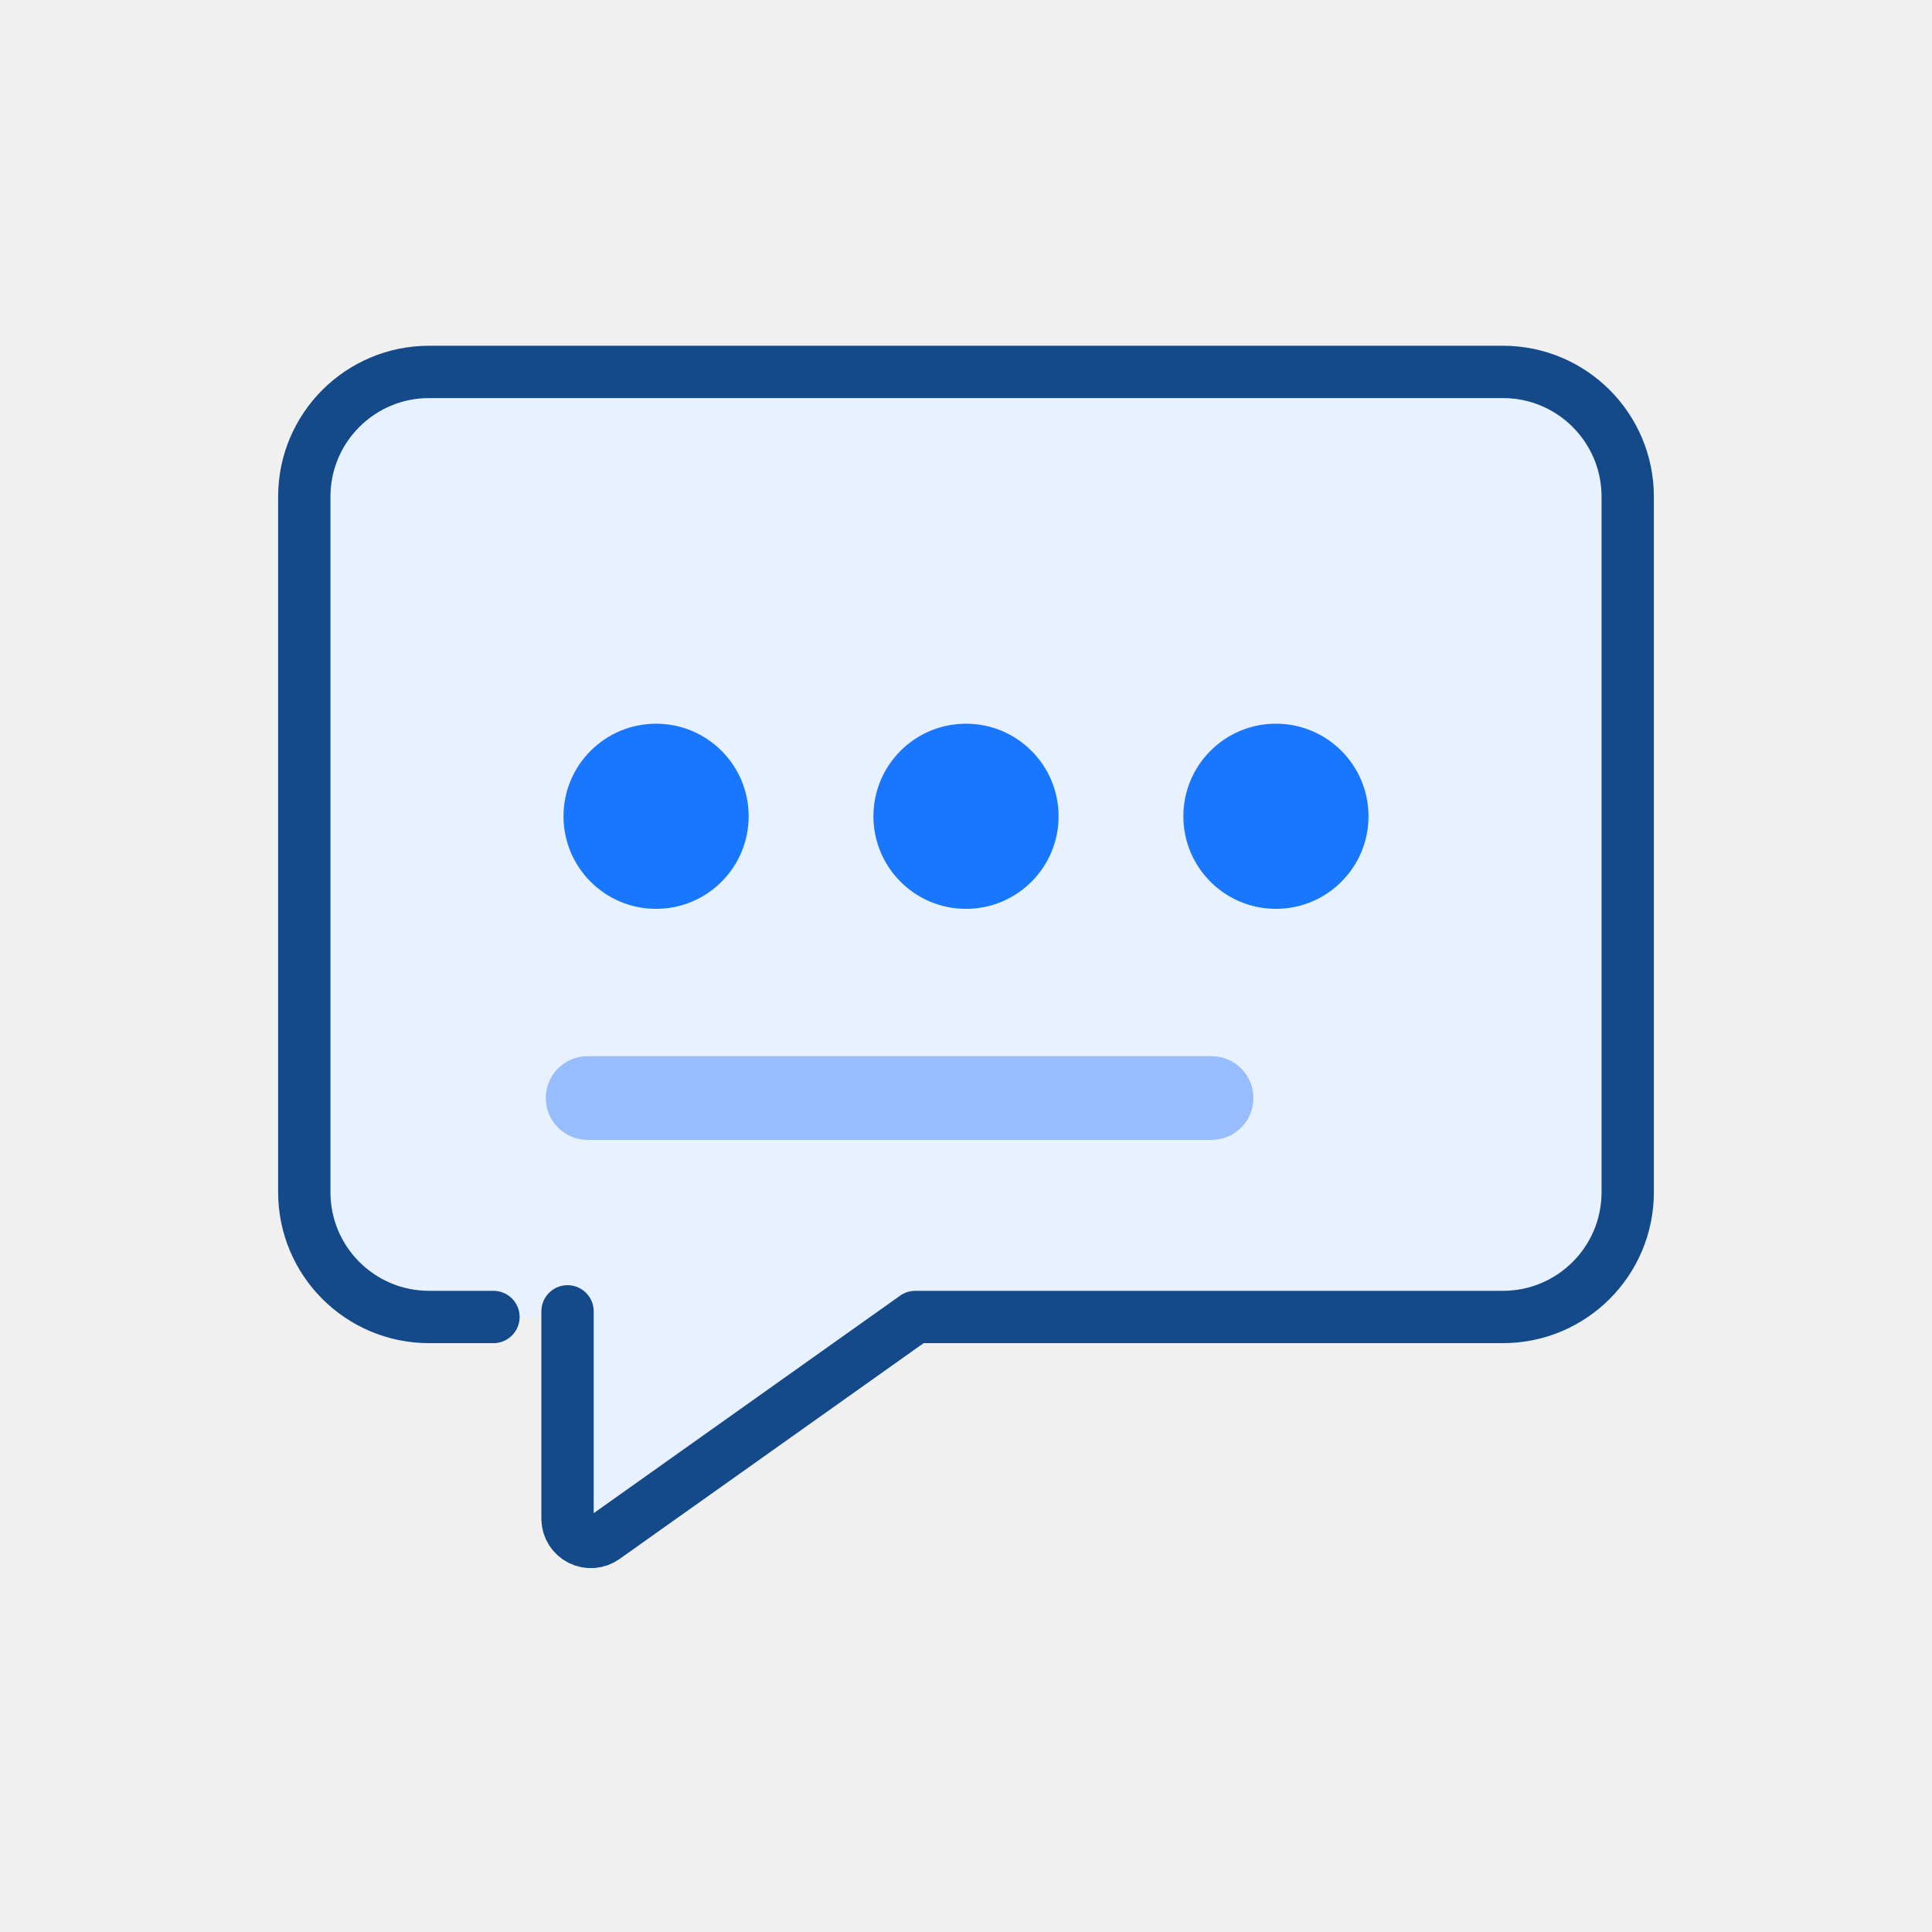
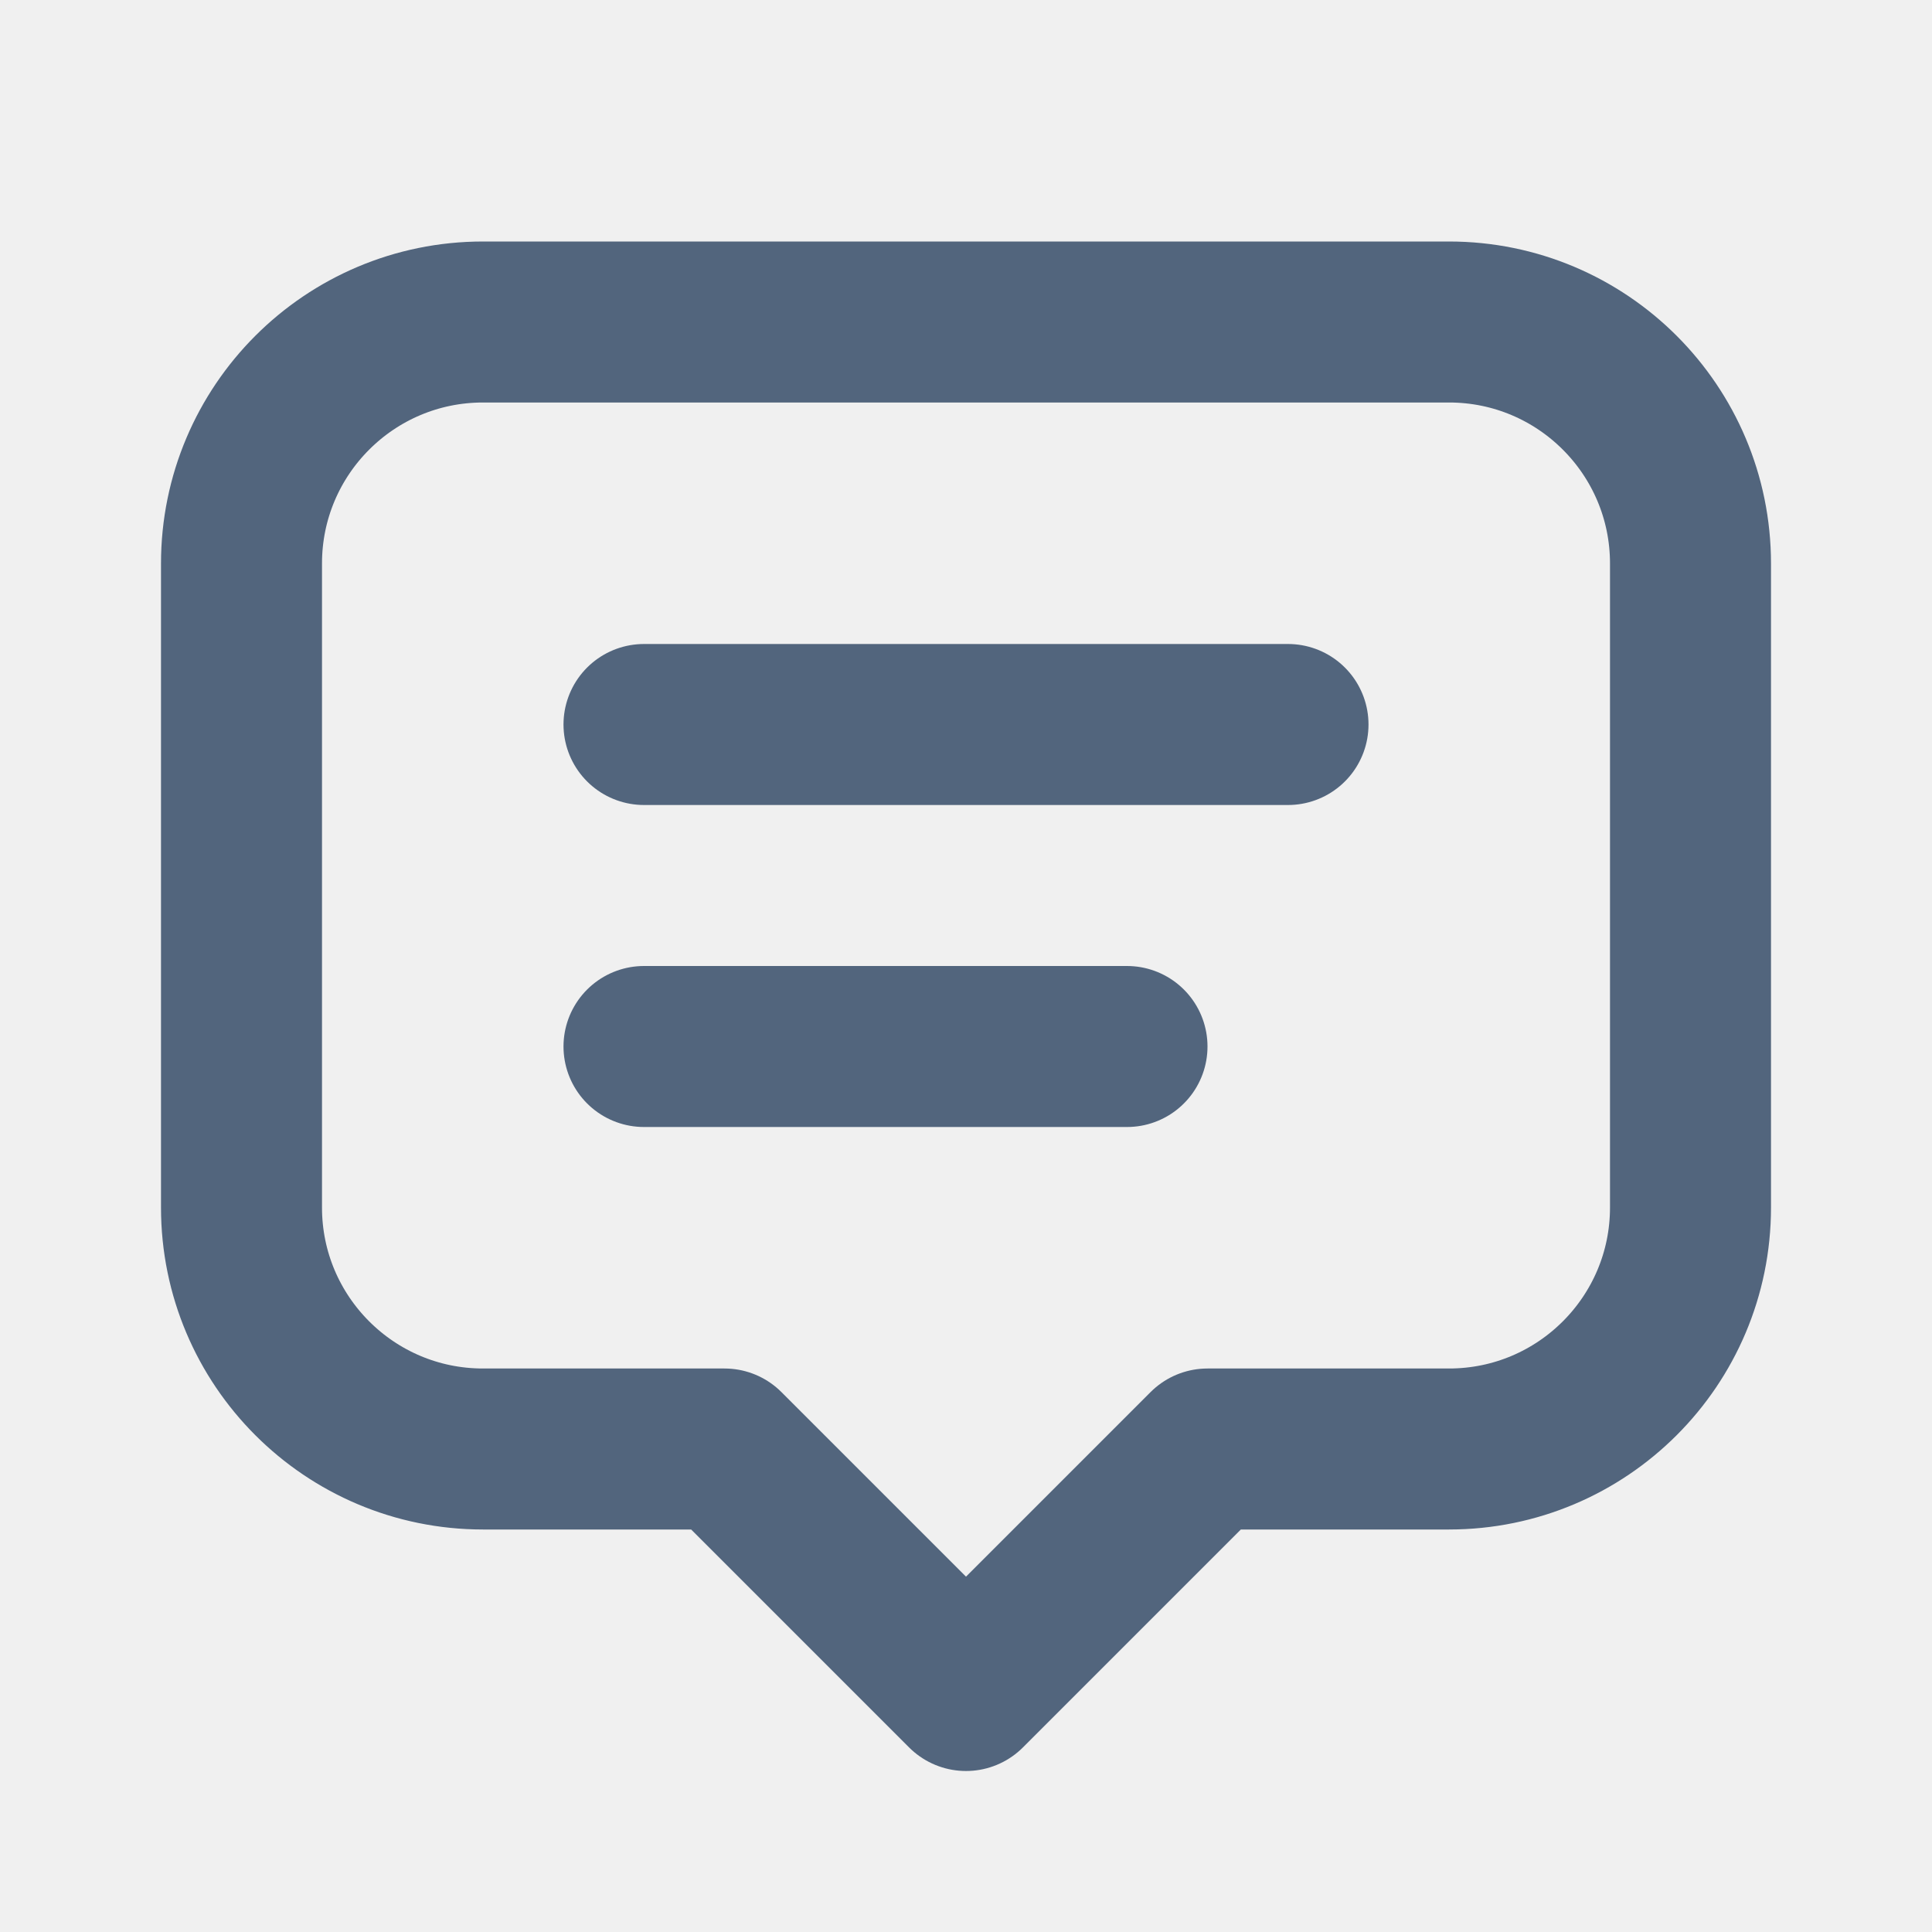
- <svg xmlns="http://www.w3.org/2000/svg" viewBox="0 0 24 24">
-   <defs>
-     <style>.cls-1{fill:#e8f1ff;}.cls-2{fill:#1876ff;}.cls-3{fill:#98bdfe;}.cls-4{fill:none;stroke:#144a8a;stroke-linecap:round;stroke-linejoin:round;stroke-width:.65px;}.cls-5{fill:#fff;}</style>
-   </defs>
-   <g id="图层_1" data-name="图层 1">
-     <g id="动态广场">
-       <path class="cls-1" d="M5.33,4.62H18.67a1.55,1.55,0,0,1,1.55,1.55v8.64a1.55,1.55,0,0,1-1.55,1.55H11.39L7.49,19.2a.29.29,0,0,1-.46-.23V16.36H5.33a1.55,1.55,0,0,1-1.55-1.55V6.17A1.55,1.55,0,0,1,5.33,4.62Z" />
-       <circle class="cls-2" cx="8.15" cy="10.14" r="1.15" />
-       <circle class="cls-2" cx="12" cy="10.14" r="1.15" />
-       <circle class="cls-2" cx="15.85" cy="10.14" r="1.15" />
-       <path class="cls-3" d="M7.3,13.12h7.75a.52.52,0,0,1,.52.52h0a.52.52,0,0,1-.52.52H7.3a.52.52,0,0,1-.52-.52h0A.52.52,0,0,1,7.3,13.12Z" />
-       <path class="cls-4" d="M7.05,16.29v2.58a.29.29,0,0,0,.46.23l3.86-2.74h7.3a1.55,1.55,0,0,0,1.55-1.55V6.17a1.55,1.55,0,0,0-1.55-1.55H5.33A1.55,1.55,0,0,0,3.78,6.17v8.64a1.55,1.55,0,0,0,1.55,1.55h.8" />
-     </g>
-   </g>
+ <svg xmlns="http://www.w3.org/2000/svg" width="24" height="24" viewBox="0 0 24 24" fill="none" stroke="#52657d" stroke-width="2" stroke-linecap="round" stroke-linejoin="round">
+   <path d="M8 9h8" />
+   <path d="M8 13h6" />
+   <path d="M9 18h-3a3 3 0 0 1 -3 -3v-8a3 3 0 0 1 3 -3h12a3 3 0 0 1 3 3v8a3 3 0 0 1 -3 3h-3l-3 3l-3 -3" />
</svg>
